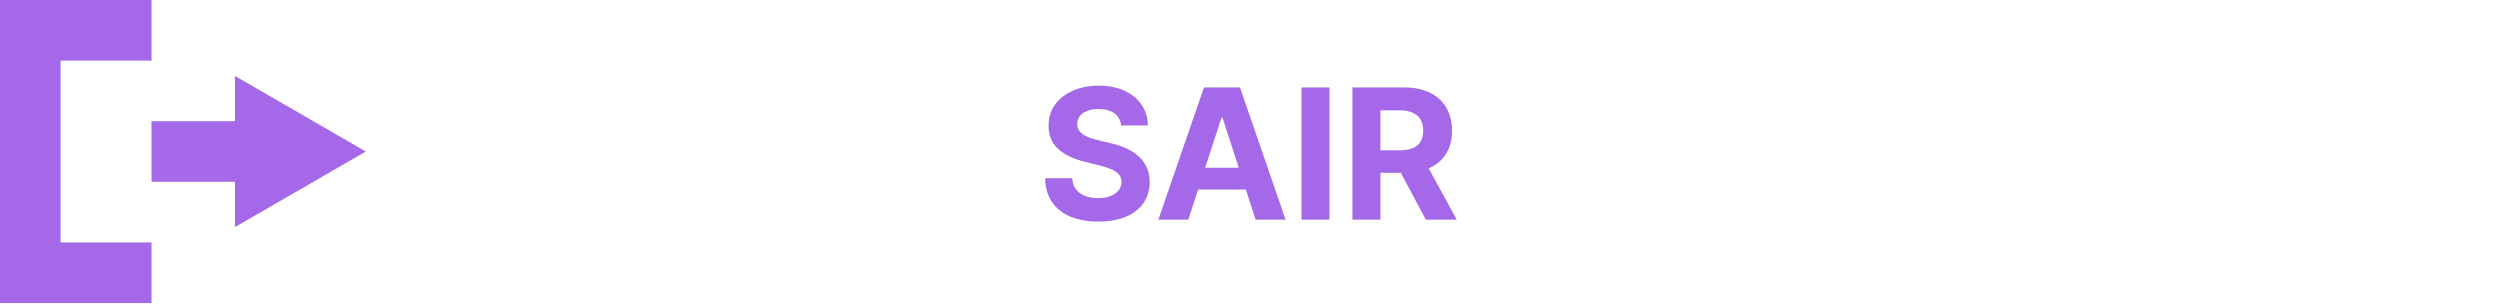
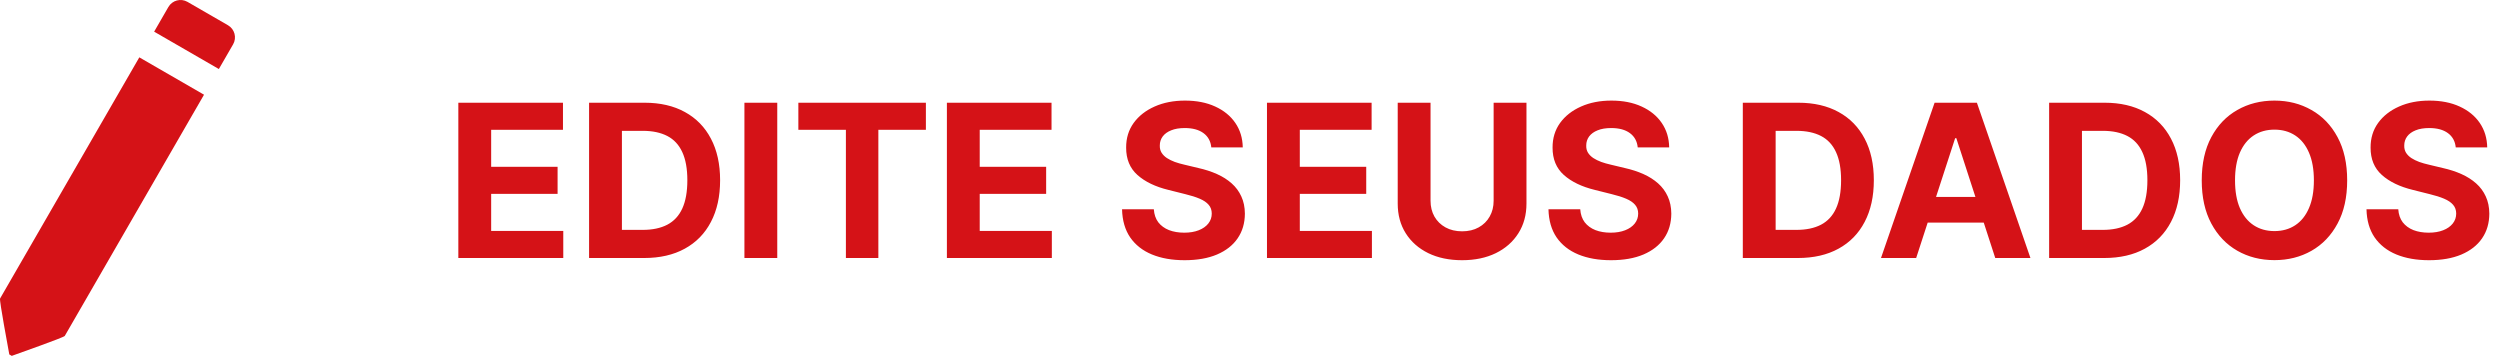
- <svg xmlns="http://www.w3.org/2000/svg" width="330" height="40" viewBox="0 0 330 40" fill="none">
-   <path d="M147.986 16.565C147.918 15.878 147.625 15.344 147.108 14.963C146.591 14.582 145.889 14.392 145.003 14.392C144.401 14.392 143.892 14.477 143.477 14.648C143.063 14.812 142.744 15.043 142.523 15.338C142.307 15.633 142.199 15.969 142.199 16.344C142.188 16.656 142.253 16.929 142.395 17.162C142.543 17.395 142.744 17.597 143 17.767C143.256 17.932 143.551 18.077 143.886 18.202C144.222 18.321 144.58 18.423 144.96 18.509L146.528 18.884C147.29 19.054 147.989 19.281 148.625 19.565C149.261 19.849 149.813 20.199 150.278 20.614C150.744 21.028 151.105 21.517 151.361 22.079C151.622 22.642 151.756 23.287 151.761 24.014C151.756 25.082 151.483 26.009 150.943 26.793C150.409 27.571 149.636 28.176 148.625 28.608C147.619 29.034 146.406 29.247 144.986 29.247C143.577 29.247 142.349 29.031 141.304 28.599C140.264 28.168 139.452 27.528 138.866 26.682C138.287 25.829 137.983 24.776 137.955 23.52H141.526C141.565 24.105 141.733 24.594 142.028 24.986C142.33 25.372 142.73 25.665 143.23 25.864C143.736 26.057 144.307 26.153 144.943 26.153C145.568 26.153 146.111 26.062 146.571 25.881C147.037 25.699 147.398 25.446 147.653 25.122C147.909 24.798 148.037 24.426 148.037 24.006C148.037 23.614 147.92 23.284 147.688 23.017C147.46 22.75 147.125 22.523 146.682 22.335C146.244 22.148 145.707 21.977 145.071 21.824L143.17 21.347C141.699 20.989 140.537 20.429 139.685 19.668C138.832 18.906 138.409 17.881 138.415 16.591C138.409 15.534 138.69 14.611 139.259 13.821C139.832 13.031 140.619 12.415 141.619 11.972C142.619 11.528 143.756 11.307 145.028 11.307C146.324 11.307 147.455 11.528 148.42 11.972C149.392 12.415 150.148 13.031 150.688 13.821C151.227 14.611 151.506 15.526 151.523 16.565H147.986ZM156.854 29H152.899L158.925 11.546H163.68L169.697 29H165.743L161.371 15.534H161.234L156.854 29ZM156.607 22.139H165.947V25.02H156.607V22.139ZM175.489 11.546V29H171.798V11.546H175.489ZM178.525 29V11.546H185.411C186.729 11.546 187.854 11.781 188.786 12.253C189.724 12.719 190.437 13.381 190.925 14.239C191.42 15.091 191.667 16.094 191.667 17.247C191.667 18.406 191.417 19.403 190.917 20.239C190.417 21.068 189.692 21.704 188.744 22.148C187.8 22.591 186.658 22.812 185.317 22.812H180.707V19.847H184.721C185.425 19.847 186.011 19.75 186.477 19.557C186.942 19.364 187.289 19.074 187.516 18.688C187.749 18.301 187.866 17.821 187.866 17.247C187.866 16.668 187.749 16.179 187.516 15.781C187.289 15.383 186.94 15.082 186.468 14.878C186.002 14.668 185.414 14.562 184.704 14.562H182.215V29H178.525ZM187.951 21.057L192.289 29H188.215L183.971 21.057H187.951Z" fill="#A468E9" />
-   <path d="M8 8H20.001V0H0V40H20.001V32.001H8V8Z" fill="#A468E9" />
-   <path d="M48.286 20L31.017 10.028V16H20.001V24.001H31.017V29.973L48.286 20Z" fill="#A468E9" />
+ <svg xmlns="http://www.w3.org/2000/svg" width="281" height="40" viewBox="0 0 281 40" fill="none">
+   <path d="M51.517 29V11.546H63.278V14.588H55.207V18.747H62.673V21.79H55.207V25.957H63.312V29H51.517ZM72.4 29H66.212V11.546H72.451C74.207 11.546 75.718 11.895 76.985 12.594C78.252 13.287 79.227 14.284 79.908 15.585C80.596 16.886 80.94 18.443 80.94 20.256C80.94 22.074 80.596 23.636 79.908 24.943C79.227 26.25 78.246 27.253 76.968 27.952C75.695 28.651 74.173 29 72.4 29ZM69.903 25.838H72.246C73.337 25.838 74.255 25.645 74.999 25.259C75.749 24.866 76.312 24.261 76.687 23.443C77.067 22.619 77.258 21.557 77.258 20.256C77.258 18.966 77.067 17.912 76.687 17.094C76.312 16.276 75.752 15.673 75.008 15.287C74.263 14.901 73.346 14.707 72.255 14.707H69.903V25.838ZM87.364 11.546V29H83.673V11.546H87.364ZM89.735 14.588V11.546H104.07V14.588H98.727V29H95.079V14.588H89.735ZM106.431 29V11.546H118.192V14.588H110.121V18.747H117.587V21.79H110.121V25.957H118.227V29H106.431ZM136.15 16.565C136.082 15.878 135.789 15.344 135.272 14.963C134.755 14.582 134.053 14.392 133.167 14.392C132.565 14.392 132.056 14.477 131.641 14.648C131.227 14.812 130.908 15.043 130.687 15.338C130.471 15.633 130.363 15.969 130.363 16.344C130.352 16.656 130.417 16.929 130.559 17.162C130.707 17.395 130.908 17.597 131.164 17.767C131.42 17.932 131.715 18.077 132.05 18.202C132.386 18.321 132.744 18.423 133.124 18.509L134.692 18.884C135.454 19.054 136.153 19.281 136.789 19.565C137.425 19.849 137.977 20.199 138.442 20.614C138.908 21.028 139.269 21.517 139.525 22.079C139.786 22.642 139.92 23.287 139.925 24.014C139.92 25.082 139.647 26.009 139.107 26.793C138.573 27.571 137.8 28.176 136.789 28.608C135.783 29.034 134.57 29.247 133.15 29.247C131.741 29.247 130.513 29.031 129.468 28.599C128.428 28.168 127.616 27.528 127.031 26.682C126.451 25.829 126.147 24.776 126.119 23.52H129.69C129.729 24.105 129.897 24.594 130.192 24.986C130.494 25.372 130.894 25.665 131.394 25.864C131.9 26.057 132.471 26.153 133.107 26.153C133.732 26.153 134.275 26.062 134.735 25.881C135.201 25.699 135.562 25.446 135.817 25.122C136.073 24.798 136.201 24.426 136.201 24.006C136.201 23.614 136.085 23.284 135.852 23.017C135.624 22.75 135.289 22.523 134.846 22.335C134.408 22.148 133.871 21.977 133.235 21.824L131.335 21.347C129.863 20.989 128.701 20.429 127.849 19.668C126.996 18.906 126.573 17.881 126.579 16.591C126.573 15.534 126.854 14.611 127.423 13.821C127.996 13.031 128.783 12.415 129.783 11.972C130.783 11.528 131.92 11.307 133.192 11.307C134.488 11.307 135.619 11.528 136.585 11.972C137.556 12.415 138.312 13.031 138.852 13.821C139.391 14.611 139.67 15.526 139.687 16.565H136.15ZM142.408 29V11.546H154.169V14.588H146.098V18.747H153.564V21.79H146.098V25.957H154.203V29H142.408ZM167.884 11.546H171.575V22.881C171.575 24.153 171.271 25.267 170.663 26.222C170.06 27.176 169.217 27.921 168.131 28.454C167.046 28.983 165.782 29.247 164.339 29.247C162.89 29.247 161.623 28.983 160.538 28.454C159.452 27.921 158.609 27.176 158.006 26.222C157.404 25.267 157.103 24.153 157.103 22.881V11.546H160.793V22.565C160.793 23.23 160.938 23.821 161.228 24.338C161.523 24.855 161.938 25.261 162.472 25.557C163.006 25.852 163.629 26 164.339 26C165.055 26 165.677 25.852 166.205 25.557C166.739 25.261 167.151 24.855 167.441 24.338C167.737 23.821 167.884 23.23 167.884 22.565V11.546ZM184.08 16.565C184.011 15.878 183.719 15.344 183.202 14.963C182.685 14.582 181.983 14.392 181.097 14.392C180.494 14.392 179.986 14.477 179.571 14.648C179.156 14.812 178.838 15.043 178.616 15.338C178.401 15.633 178.293 15.969 178.293 16.344C178.281 16.656 178.347 16.929 178.489 17.162C178.636 17.395 178.838 17.597 179.094 17.767C179.349 17.932 179.645 18.077 179.98 18.202C180.315 18.321 180.673 18.423 181.054 18.509L182.622 18.884C183.384 19.054 184.082 19.281 184.719 19.565C185.355 19.849 185.906 20.199 186.372 20.614C186.838 21.028 187.199 21.517 187.455 22.079C187.716 22.642 187.849 23.287 187.855 24.014C187.849 25.082 187.577 26.009 187.037 26.793C186.503 27.571 185.73 28.176 184.719 28.608C183.713 29.034 182.5 29.247 181.08 29.247C179.67 29.247 178.443 29.031 177.398 28.599C176.358 28.168 175.545 27.528 174.96 26.682C174.381 25.829 174.077 24.776 174.048 23.52H177.619C177.659 24.105 177.827 24.594 178.122 24.986C178.423 25.372 178.824 25.665 179.324 25.864C179.83 26.057 180.401 26.153 181.037 26.153C181.662 26.153 182.205 26.062 182.665 25.881C183.131 25.699 183.491 25.446 183.747 25.122C184.003 24.798 184.131 24.426 184.131 24.006C184.131 23.614 184.014 23.284 183.781 23.017C183.554 22.75 183.219 22.523 182.776 22.335C182.338 22.148 181.801 21.977 181.165 21.824L179.264 21.347C177.793 20.989 176.631 20.429 175.778 19.668C174.926 18.906 174.503 17.881 174.509 16.591C174.503 15.534 174.784 14.611 175.352 13.821C175.926 13.031 176.713 12.415 177.713 11.972C178.713 11.528 179.849 11.307 181.122 11.307C182.418 11.307 183.548 11.528 184.514 11.972C185.486 12.415 186.241 13.031 186.781 13.821C187.321 14.611 187.599 15.526 187.616 16.565H184.08ZM202.08 29H195.892V11.546H202.131C203.886 11.546 205.398 11.895 206.665 12.594C207.932 13.287 208.906 14.284 209.588 15.585C210.276 16.886 210.619 18.443 210.619 20.256C210.619 22.074 210.276 23.636 209.588 24.943C208.906 26.25 207.926 27.253 206.648 27.952C205.375 28.651 203.852 29 202.08 29ZM199.582 25.838H201.926C203.017 25.838 203.935 25.645 204.679 25.259C205.429 24.866 205.991 24.261 206.366 23.443C206.747 22.619 206.938 21.557 206.938 20.256C206.938 18.966 206.747 17.912 206.366 17.094C205.991 16.276 205.432 15.673 204.688 15.287C203.943 14.901 203.026 14.707 201.935 14.707H199.582V25.838ZM215.377 29H211.423L217.448 11.546H222.204L228.221 29H224.266L219.894 15.534H219.758L215.377 29ZM215.13 22.139H224.471V25.02H215.13V22.139ZM236.509 29H230.322V11.546H236.56C238.316 11.546 239.827 11.895 241.094 12.594C242.362 13.287 243.336 14.284 244.018 15.585C244.705 16.886 245.049 18.443 245.049 20.256C245.049 22.074 244.705 23.636 244.018 24.943C243.336 26.25 242.356 27.253 241.077 27.952C239.805 28.651 238.282 29 236.509 29ZM234.012 25.838H236.356C237.447 25.838 238.364 25.645 239.109 25.259C239.859 24.866 240.421 24.261 240.796 23.443C241.177 22.619 241.367 21.557 241.367 20.256C241.367 18.966 241.177 17.912 240.796 17.094C240.421 16.276 239.862 15.673 239.117 15.287C238.373 14.901 237.455 14.707 236.364 14.707H234.012V25.838ZM263.822 20.273C263.822 22.176 263.462 23.796 262.74 25.131C262.024 26.466 261.047 27.486 259.808 28.19C258.575 28.889 257.189 29.239 255.649 29.239C254.098 29.239 252.706 28.886 251.473 28.182C250.24 27.477 249.266 26.457 248.55 25.122C247.834 23.787 247.476 22.171 247.476 20.273C247.476 18.369 247.834 16.75 248.55 15.415C249.266 14.079 250.24 13.062 251.473 12.364C252.706 11.659 254.098 11.307 255.649 11.307C257.189 11.307 258.575 11.659 259.808 12.364C261.047 13.062 262.024 14.079 262.74 15.415C263.462 16.75 263.822 18.369 263.822 20.273ZM260.081 20.273C260.081 19.04 259.896 18 259.527 17.153C259.163 16.307 258.649 15.665 257.984 15.227C257.32 14.79 256.541 14.571 255.649 14.571C254.757 14.571 253.979 14.79 253.314 15.227C252.649 15.665 252.132 16.307 251.763 17.153C251.399 18 251.217 19.04 251.217 20.273C251.217 21.506 251.399 22.546 251.763 23.392C252.132 24.239 252.649 24.881 253.314 25.318C253.979 25.756 254.757 25.974 255.649 25.974C256.541 25.974 257.32 25.756 257.984 25.318C258.649 24.881 259.163 24.239 259.527 23.392C259.896 22.546 260.081 21.506 260.081 20.273ZM276.025 16.565C275.957 15.878 275.664 15.344 275.147 14.963C274.63 14.582 273.928 14.392 273.042 14.392C272.44 14.392 271.931 14.477 271.516 14.648C271.102 14.812 270.783 15.043 270.562 15.338C270.346 15.633 270.238 15.969 270.238 16.344C270.227 16.656 270.292 16.929 270.434 17.162C270.582 17.395 270.783 17.597 271.039 17.767C271.295 17.932 271.59 18.077 271.925 18.202C272.261 18.321 272.619 18.423 272.999 18.509L274.567 18.884C275.329 19.054 276.028 19.281 276.664 19.565C277.3 19.849 277.852 20.199 278.317 20.614C278.783 21.028 279.144 21.517 279.4 22.079C279.661 22.642 279.795 23.287 279.8 24.014C279.795 25.082 279.522 26.009 278.982 26.793C278.448 27.571 277.675 28.176 276.664 28.608C275.658 29.034 274.445 29.247 273.025 29.247C271.616 29.247 270.388 29.031 269.343 28.599C268.303 28.168 267.491 27.528 266.906 26.682C266.326 25.829 266.022 24.776 265.994 23.52H269.565C269.604 24.105 269.772 24.594 270.067 24.986C270.369 25.372 270.769 25.665 271.269 25.864C271.775 26.057 272.346 26.153 272.982 26.153C273.607 26.153 274.15 26.062 274.61 25.881C275.076 25.699 275.437 25.446 275.692 25.122C275.948 24.798 276.076 24.426 276.076 24.006C276.076 23.614 275.96 23.284 275.727 23.017C275.499 22.75 275.164 22.523 274.721 22.335C274.283 22.148 273.746 21.977 273.11 21.824L271.21 21.347C269.738 20.989 268.576 20.429 267.724 19.668C266.871 18.906 266.448 17.881 266.454 16.591C266.448 15.534 266.729 14.611 267.298 13.821C267.871 13.031 268.658 12.415 269.658 11.972C270.658 11.528 271.795 11.307 273.067 11.307C274.363 11.307 275.494 11.528 276.46 11.972C277.431 12.415 278.187 13.031 278.727 13.821C279.266 14.611 279.545 15.526 279.562 16.565H276.025Z" fill="#D51217" />
+   <path fill-rule="evenodd" clip-rule="evenodd" d="M22.932 10.646L15.659 6.446L0.007 33.555C-0.095 33.731 0.93 39.181 1.044 39.838L1.322 40C1.949 39.769 7.179 37.933 7.28 37.757L22.932 10.646ZM17.326 3.559L18.928 0.784C19.361 0.035 20.324 -0.223 21.072 0.21L25.628 2.84C26.376 3.272 26.634 4.235 26.202 4.984L24.6 7.759L17.326 3.559Z" fill="#D51217" />
</svg>
